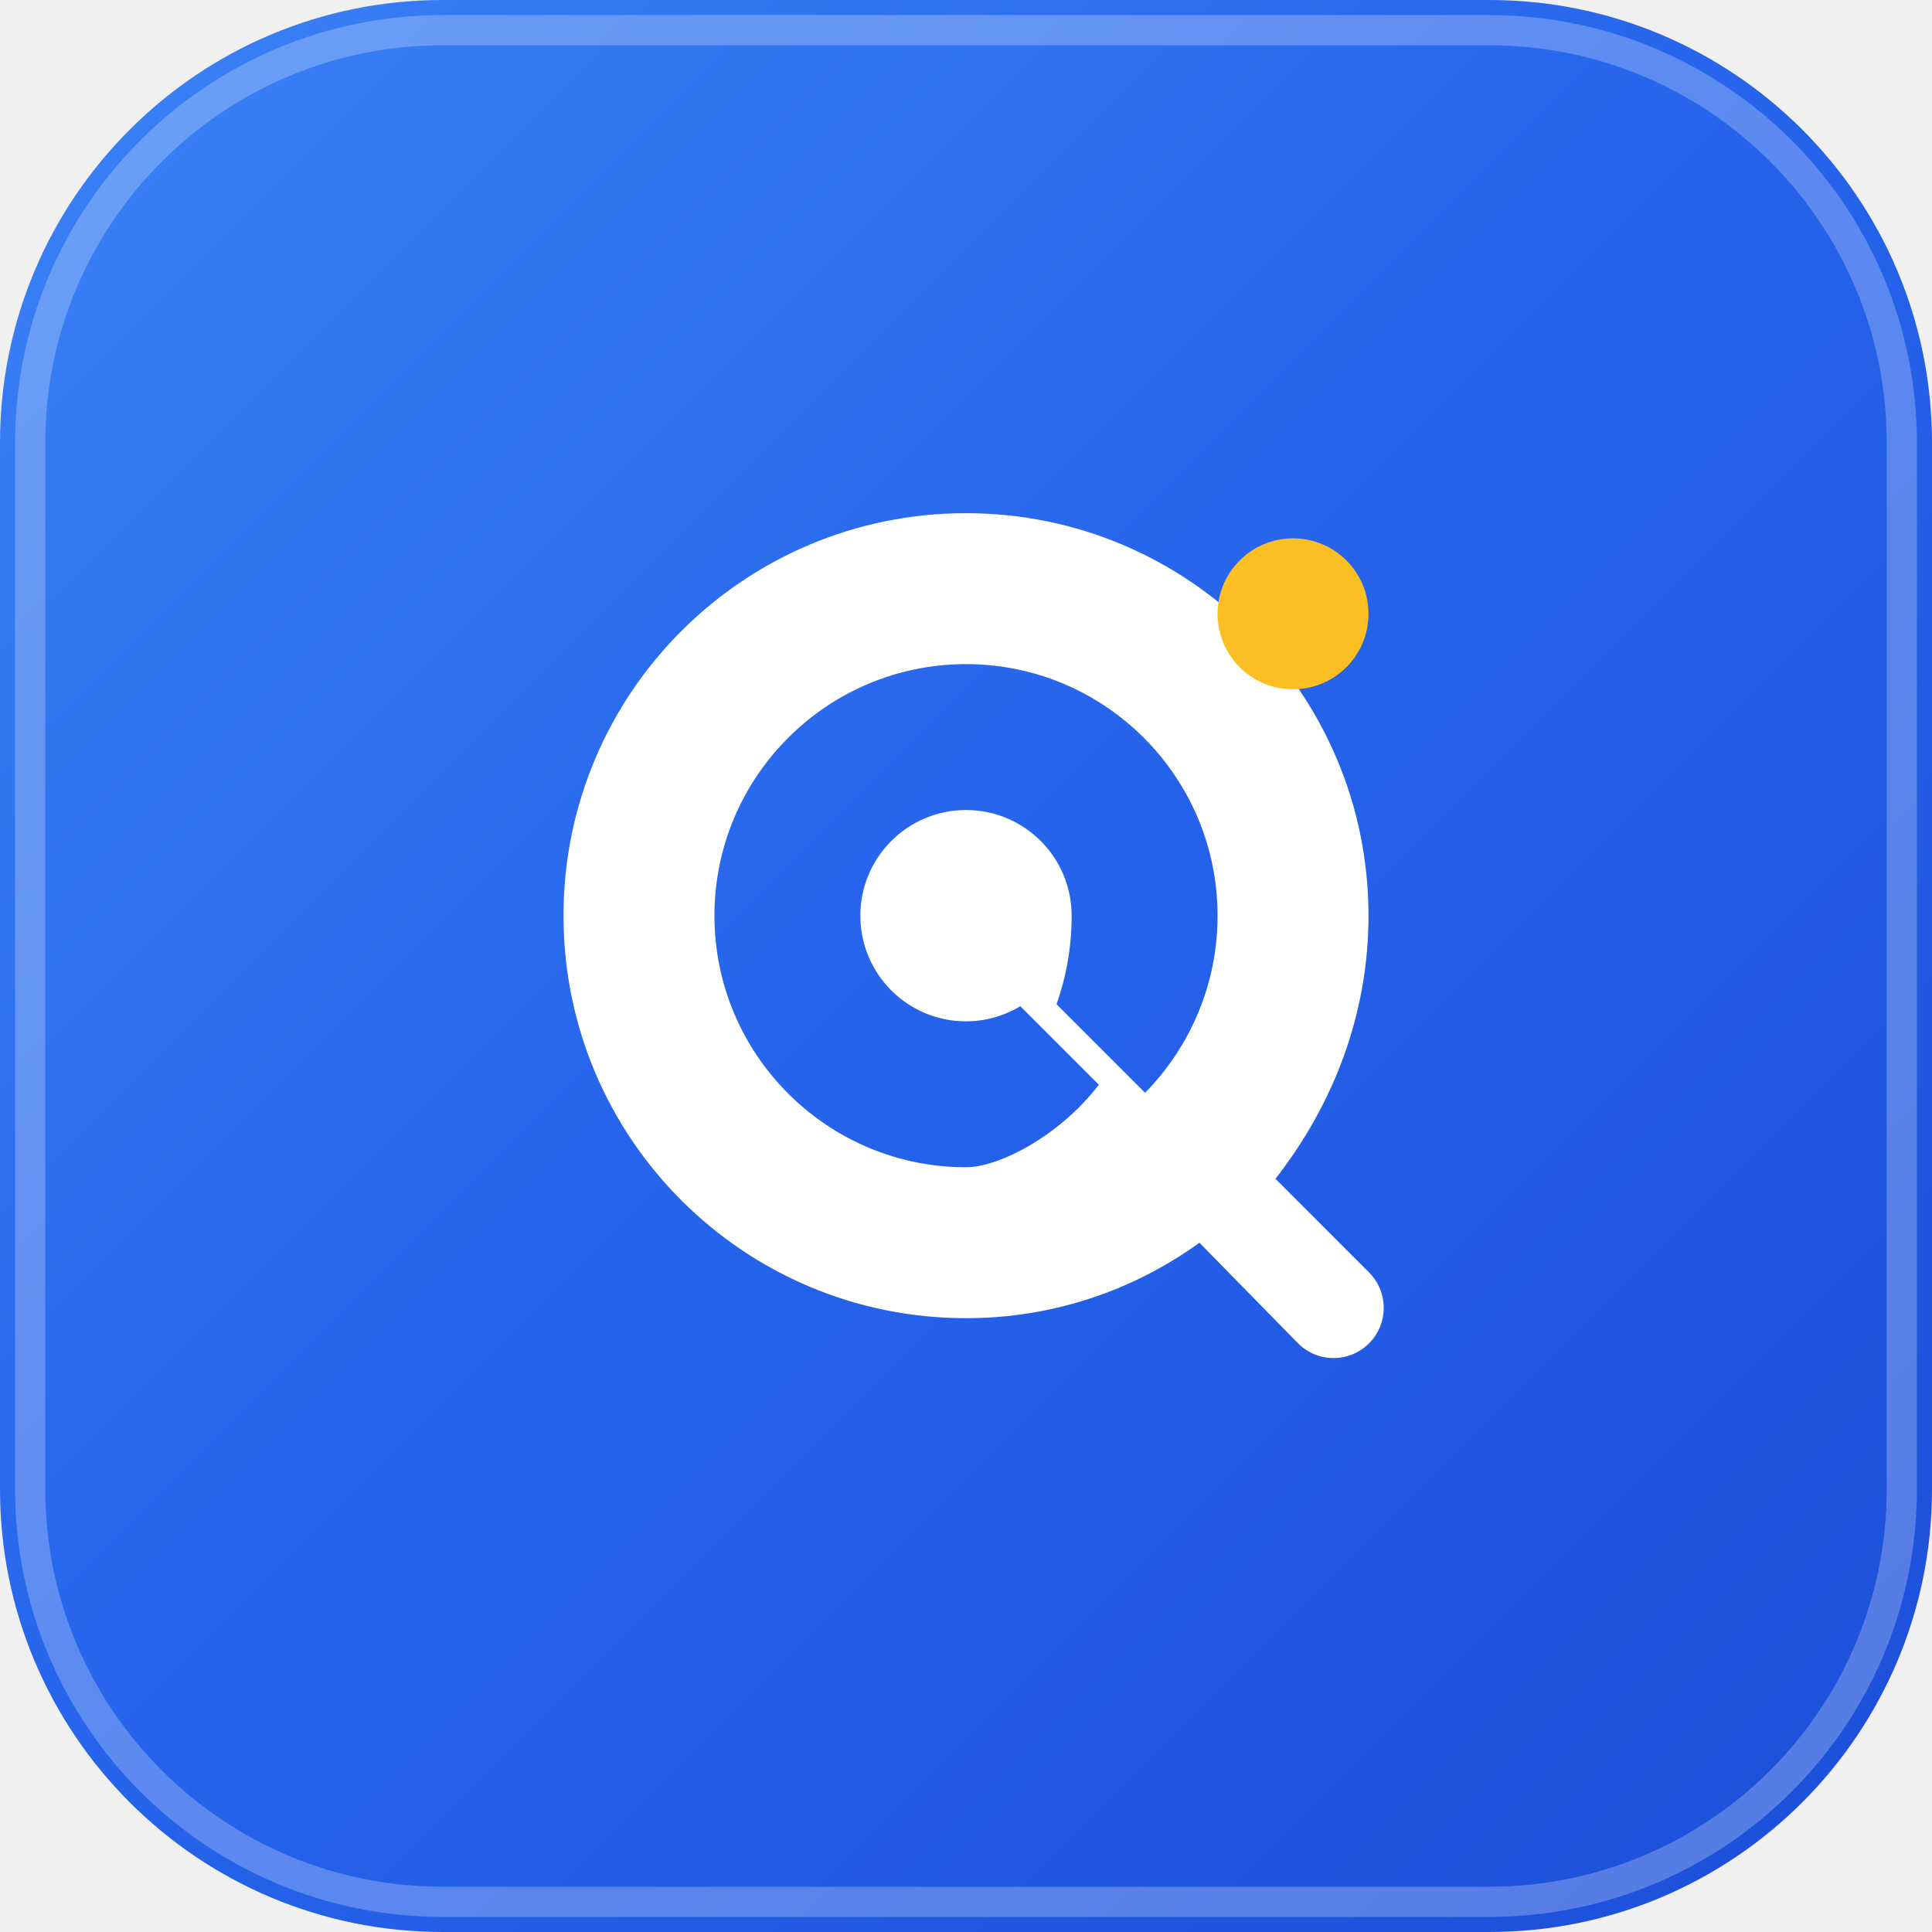
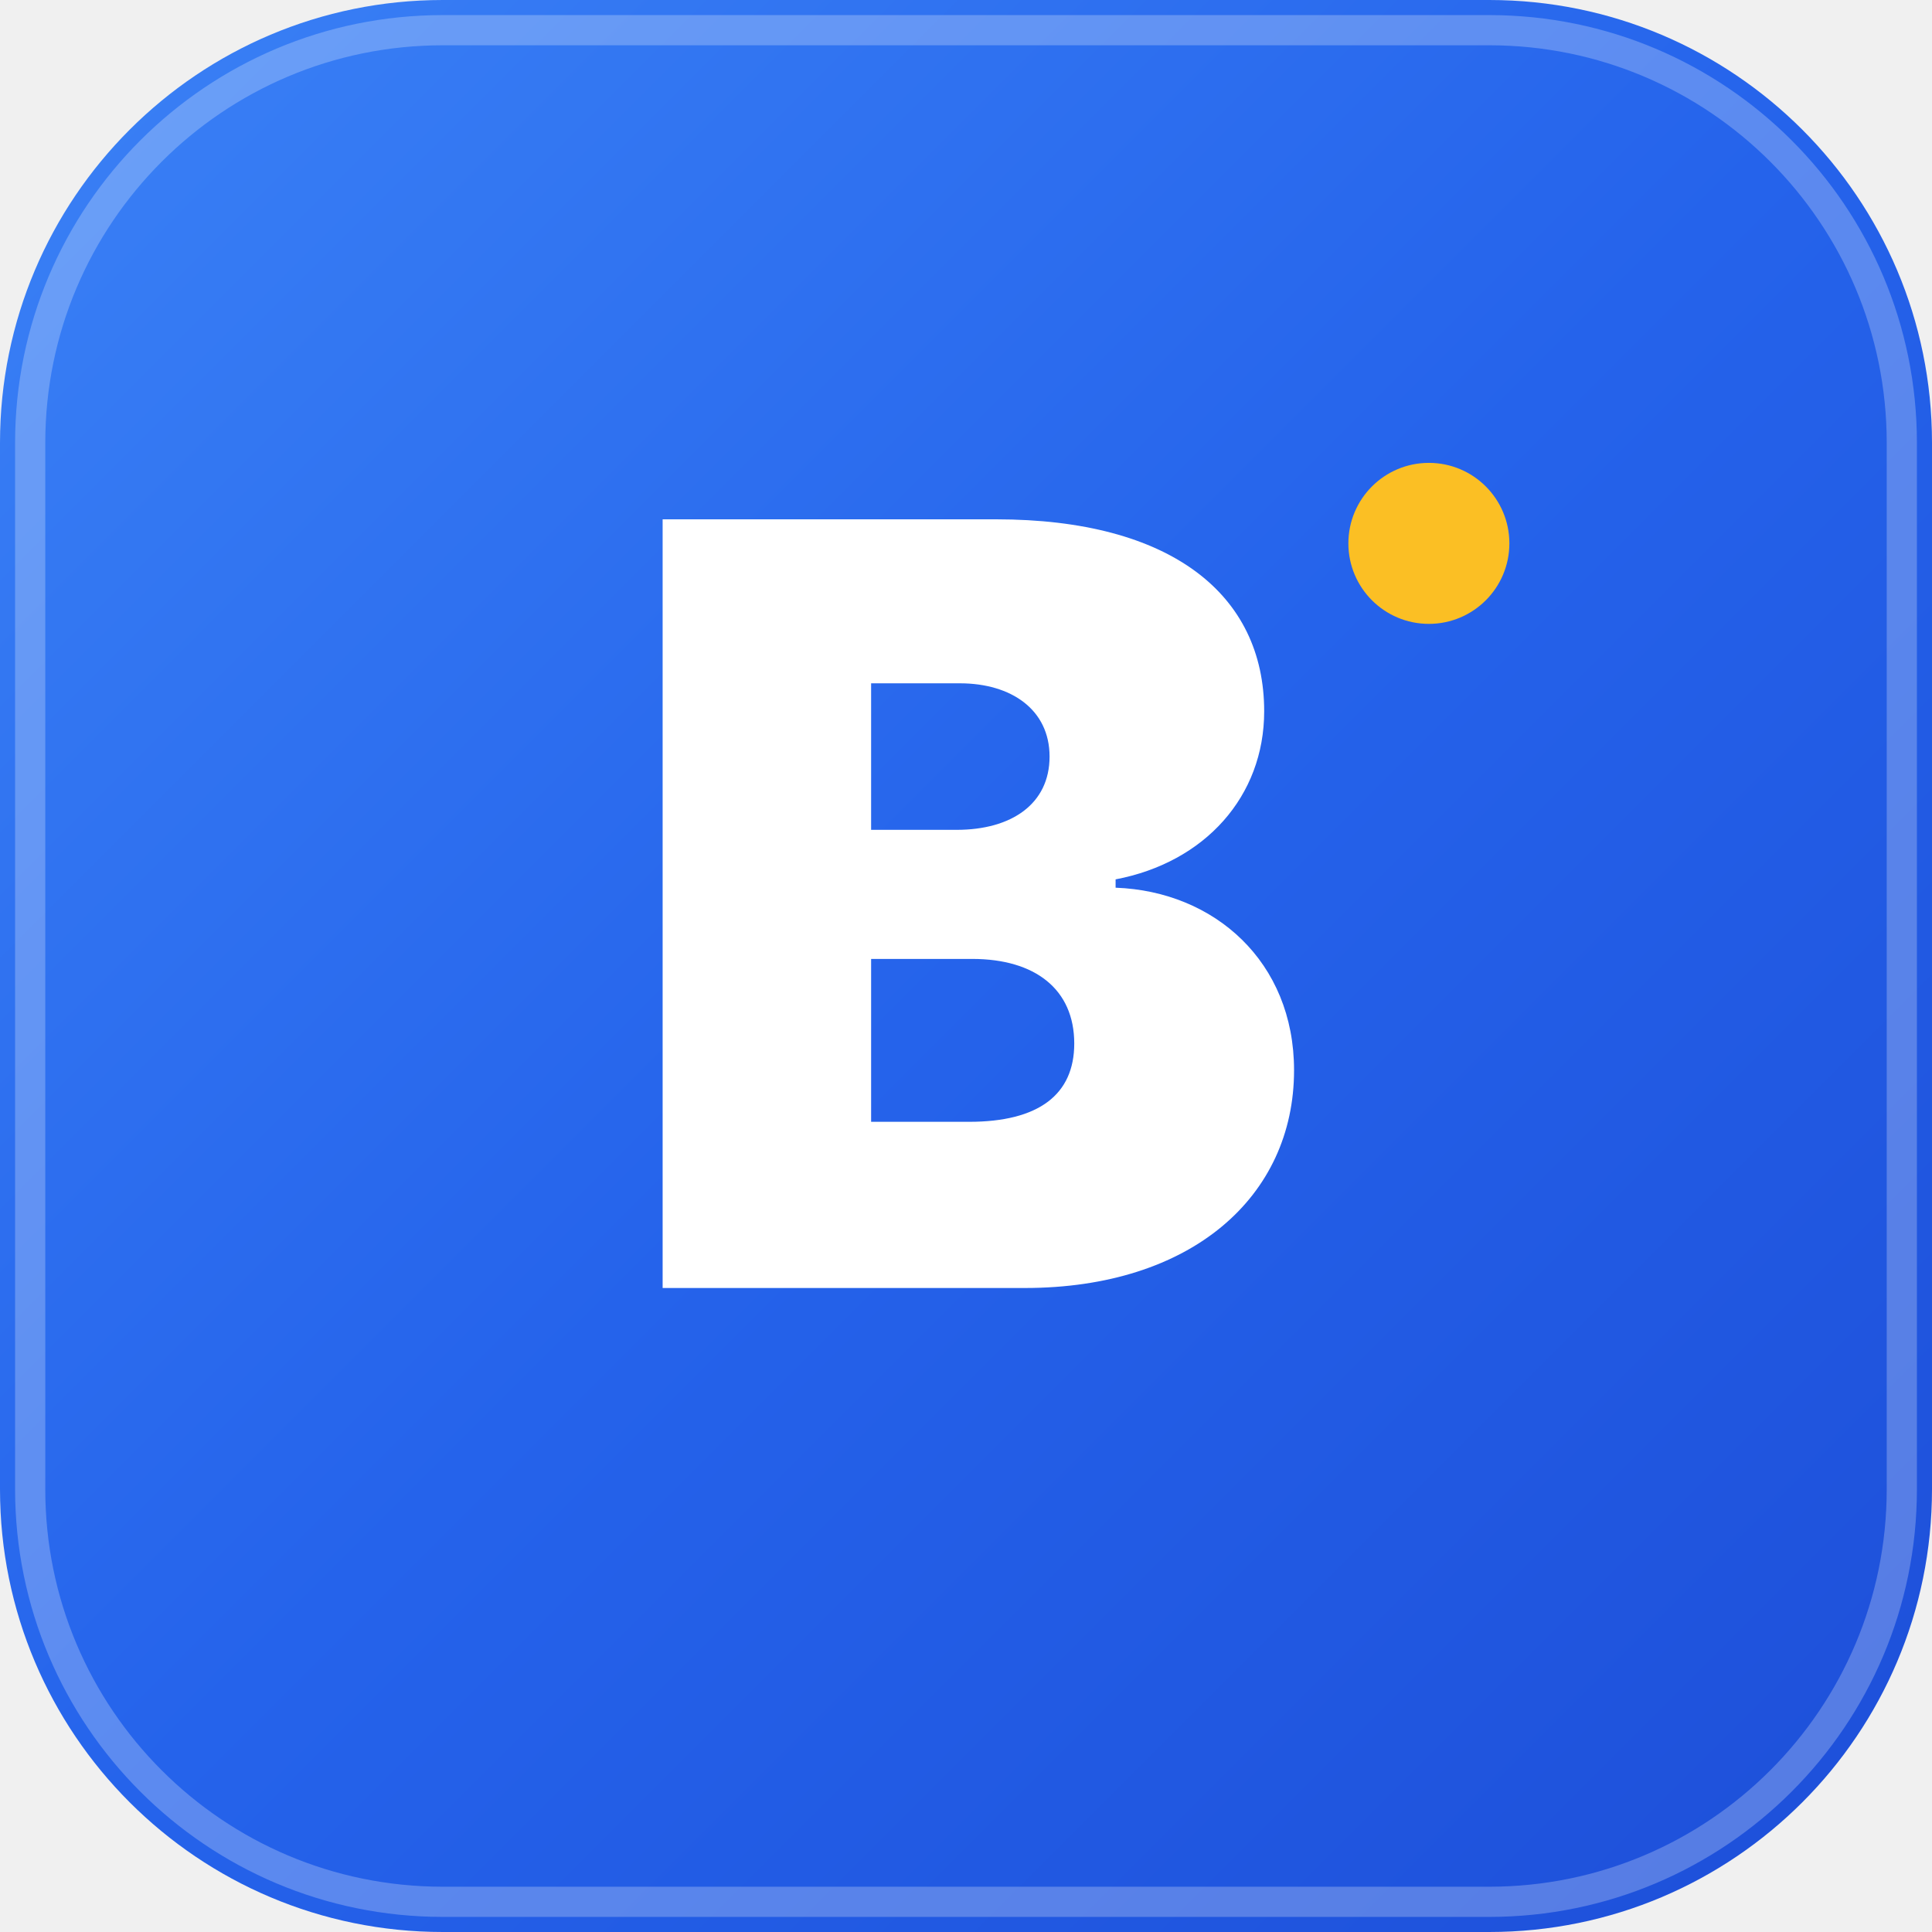
<svg xmlns="http://www.w3.org/2000/svg" viewBox="0 0 192 192" width="192" height="192">
  <defs>
    <linearGradient id="pwaGrad192" x1="0%" y1="0%" x2="100%" y2="100%">
      <stop offset="0%" stop-color="#3B82F6" />
      <stop offset="50%" stop-color="#2563EB" />
      <stop offset="100%" stop-color="#1D4ED8" />
    </linearGradient>
  </defs>
  <rect width="192" height="192" rx="44" fill="url(#pwaGrad192)" />
  <rect x="3" y="3" width="186" height="186" rx="41" fill="none" stroke="rgba(255, 255, 255, 0.25)" stroke-width="3" />
-   <g transform="translate(16, 16) scale(2.5)">
-     <path d="M32 14 C23.16 14 16 21.16 16 30 C16 38.84 23.16 46 32 46 C35.48 46 38.68 44.88 41.28 43.0 L45.2 47.0 C45.98 47.78 47.24 47.78 48.02 47.0 C48.8 46.22 48.8 44.96 48.02 44.18 L44.3 40.46 C46.6 37.52 48 33.92 48 30 C48 21.16 40.84 14 32 14 Z M32 20 C37.52 20 42 24.48 42 30 C42 32.74 40.9 35.22 39.12 37.04 L35.6 33.52 C35.98 32.44 36.2 31.26 36.2 30 C36.2 27.68 34.32 25.8 32 25.8 C29.68 25.8 27.8 27.68 27.8 30 C27.8 32.32 29.68 34.2 32 34.2 C32.78 34.2 33.52 33.98 34.16 33.6 L37.28 36.72 C35.74 38.74 33.32 40 32 40 C26.48 40 22 35.52 22 30 C22 24.48 26.48 20 32 20 Z" fill="#FFFFFF" />
-     <circle cx="45" cy="18" r="3" fill="#FBBF24" />
-   </g>
+   <text x="96" y="128" font-family="system-ui, -apple-system, sans-serif" font-weight="900" font-size="105" text-anchor="middle" fill="#FFFFFF">B</text>
+   <circle cx="142" cy="54" r="8" fill="#FBBF24" />
</svg>
